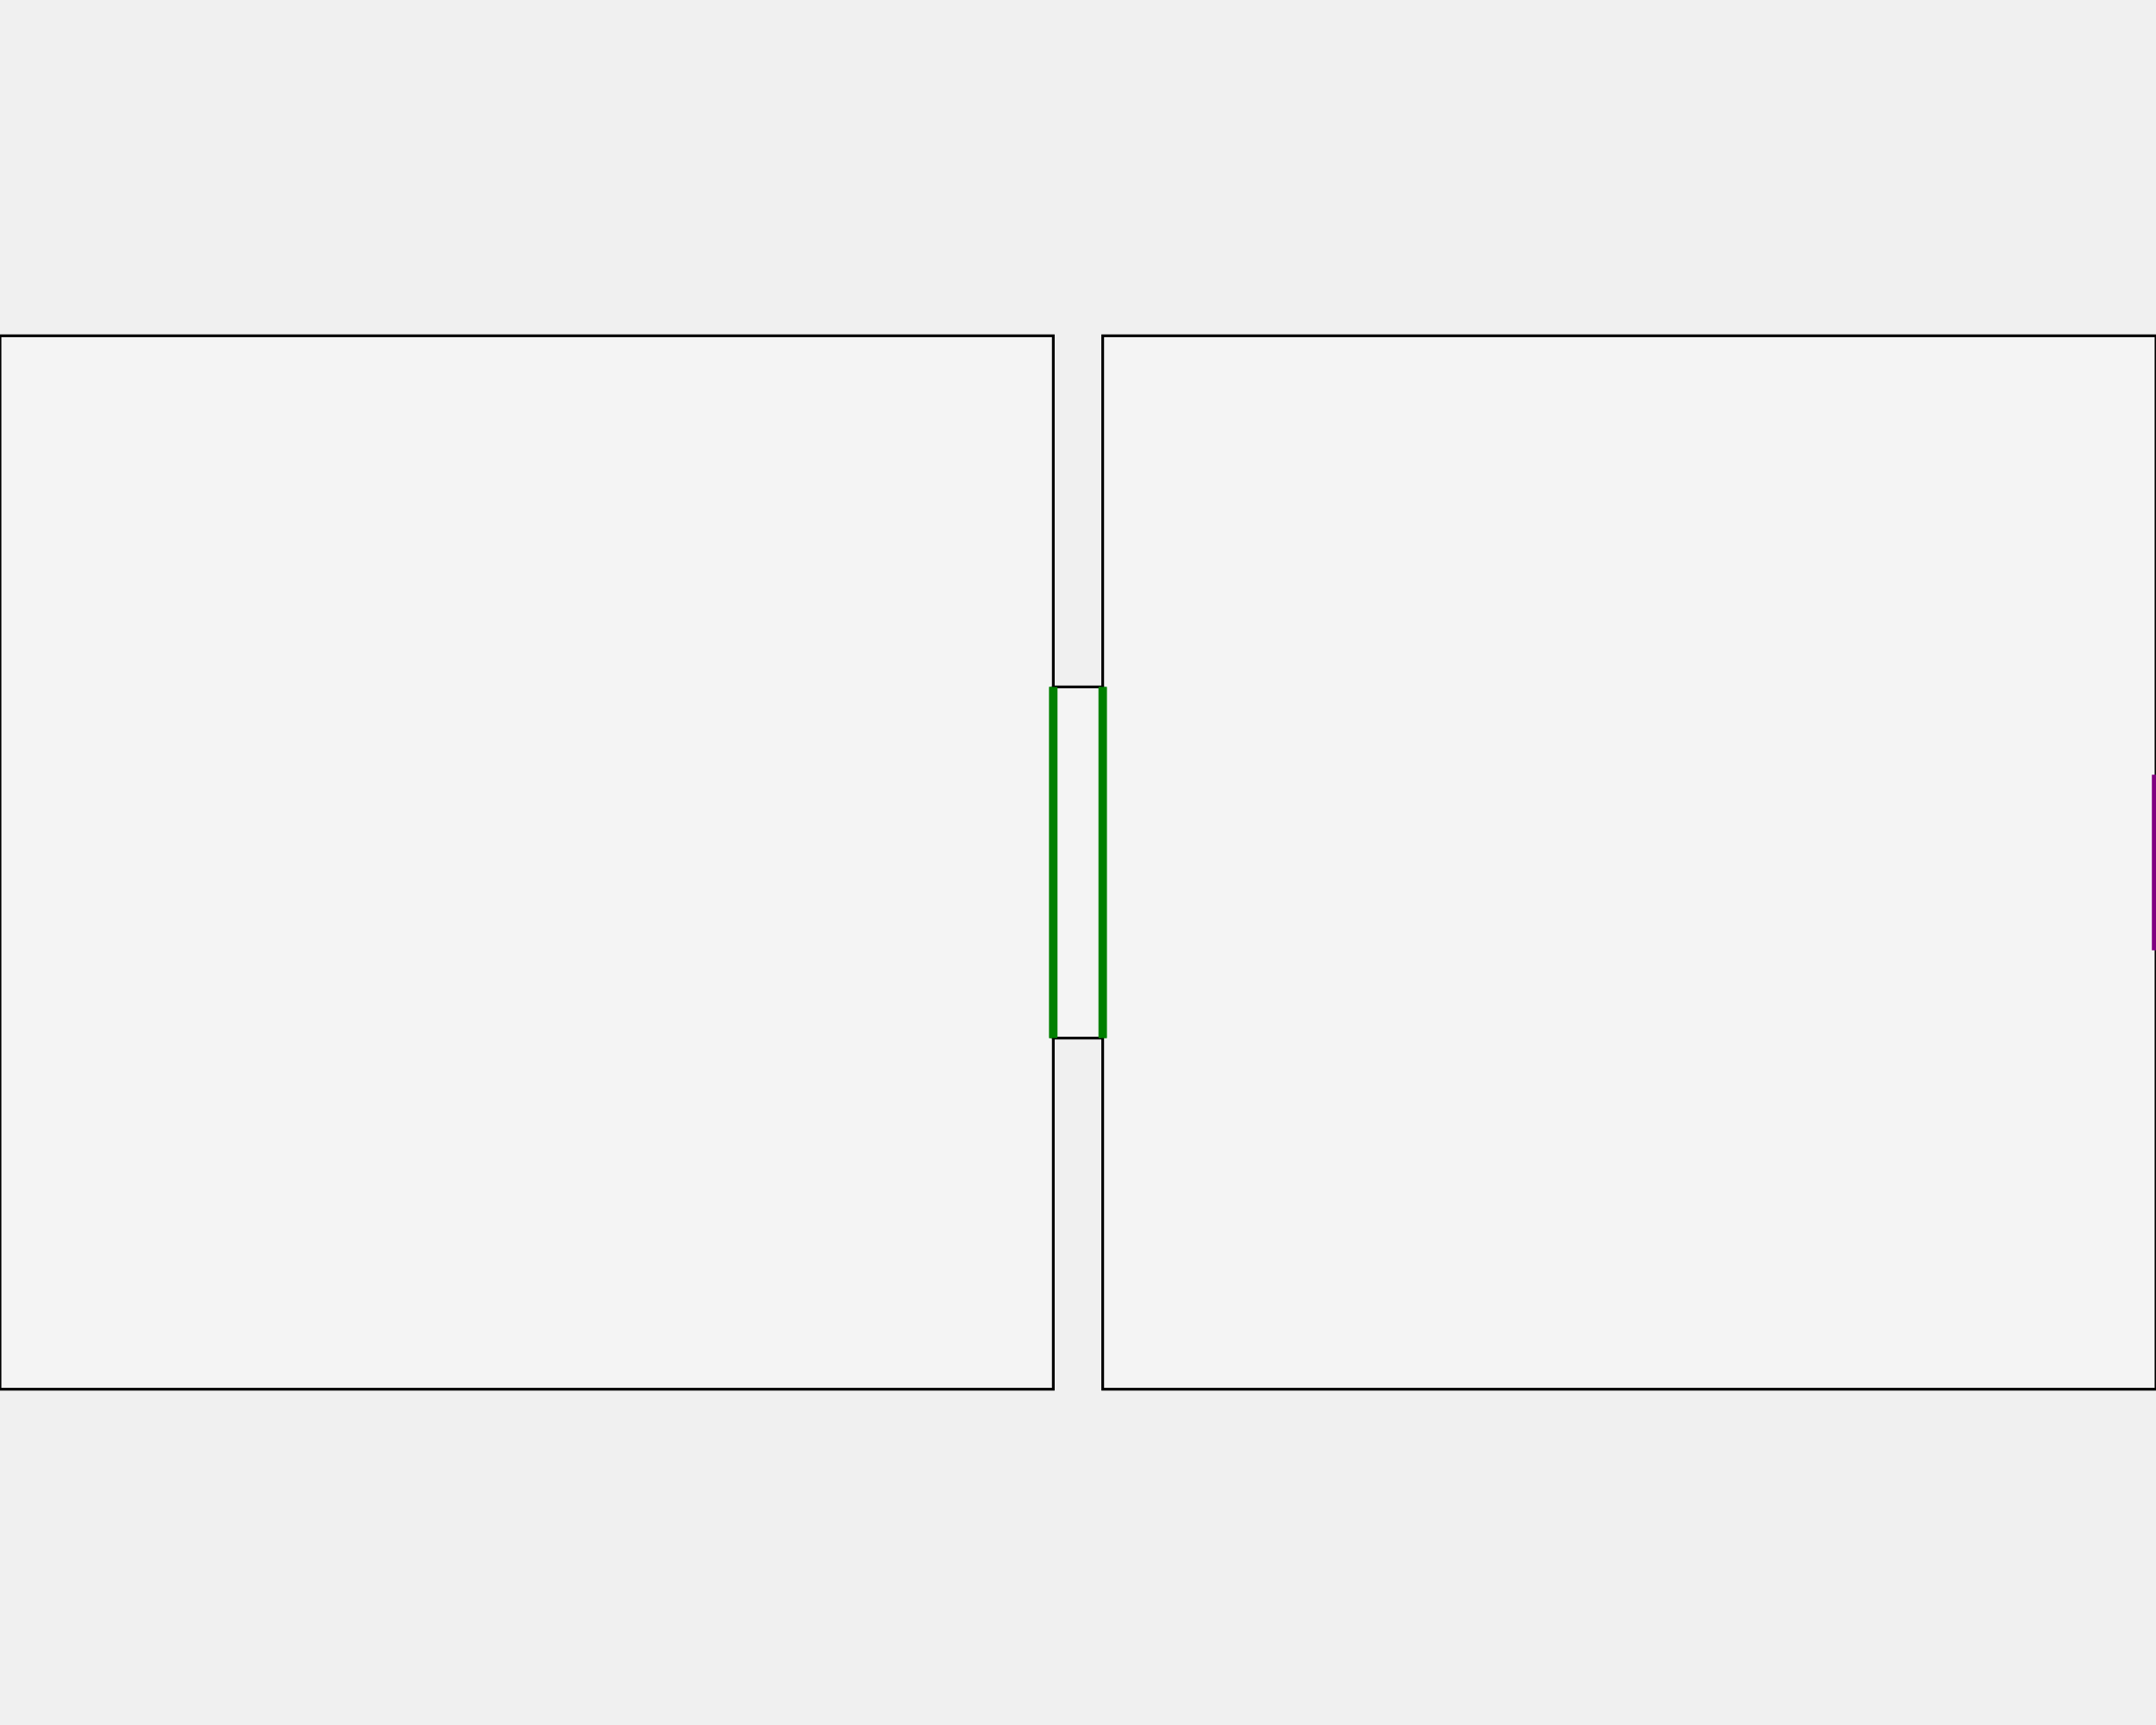
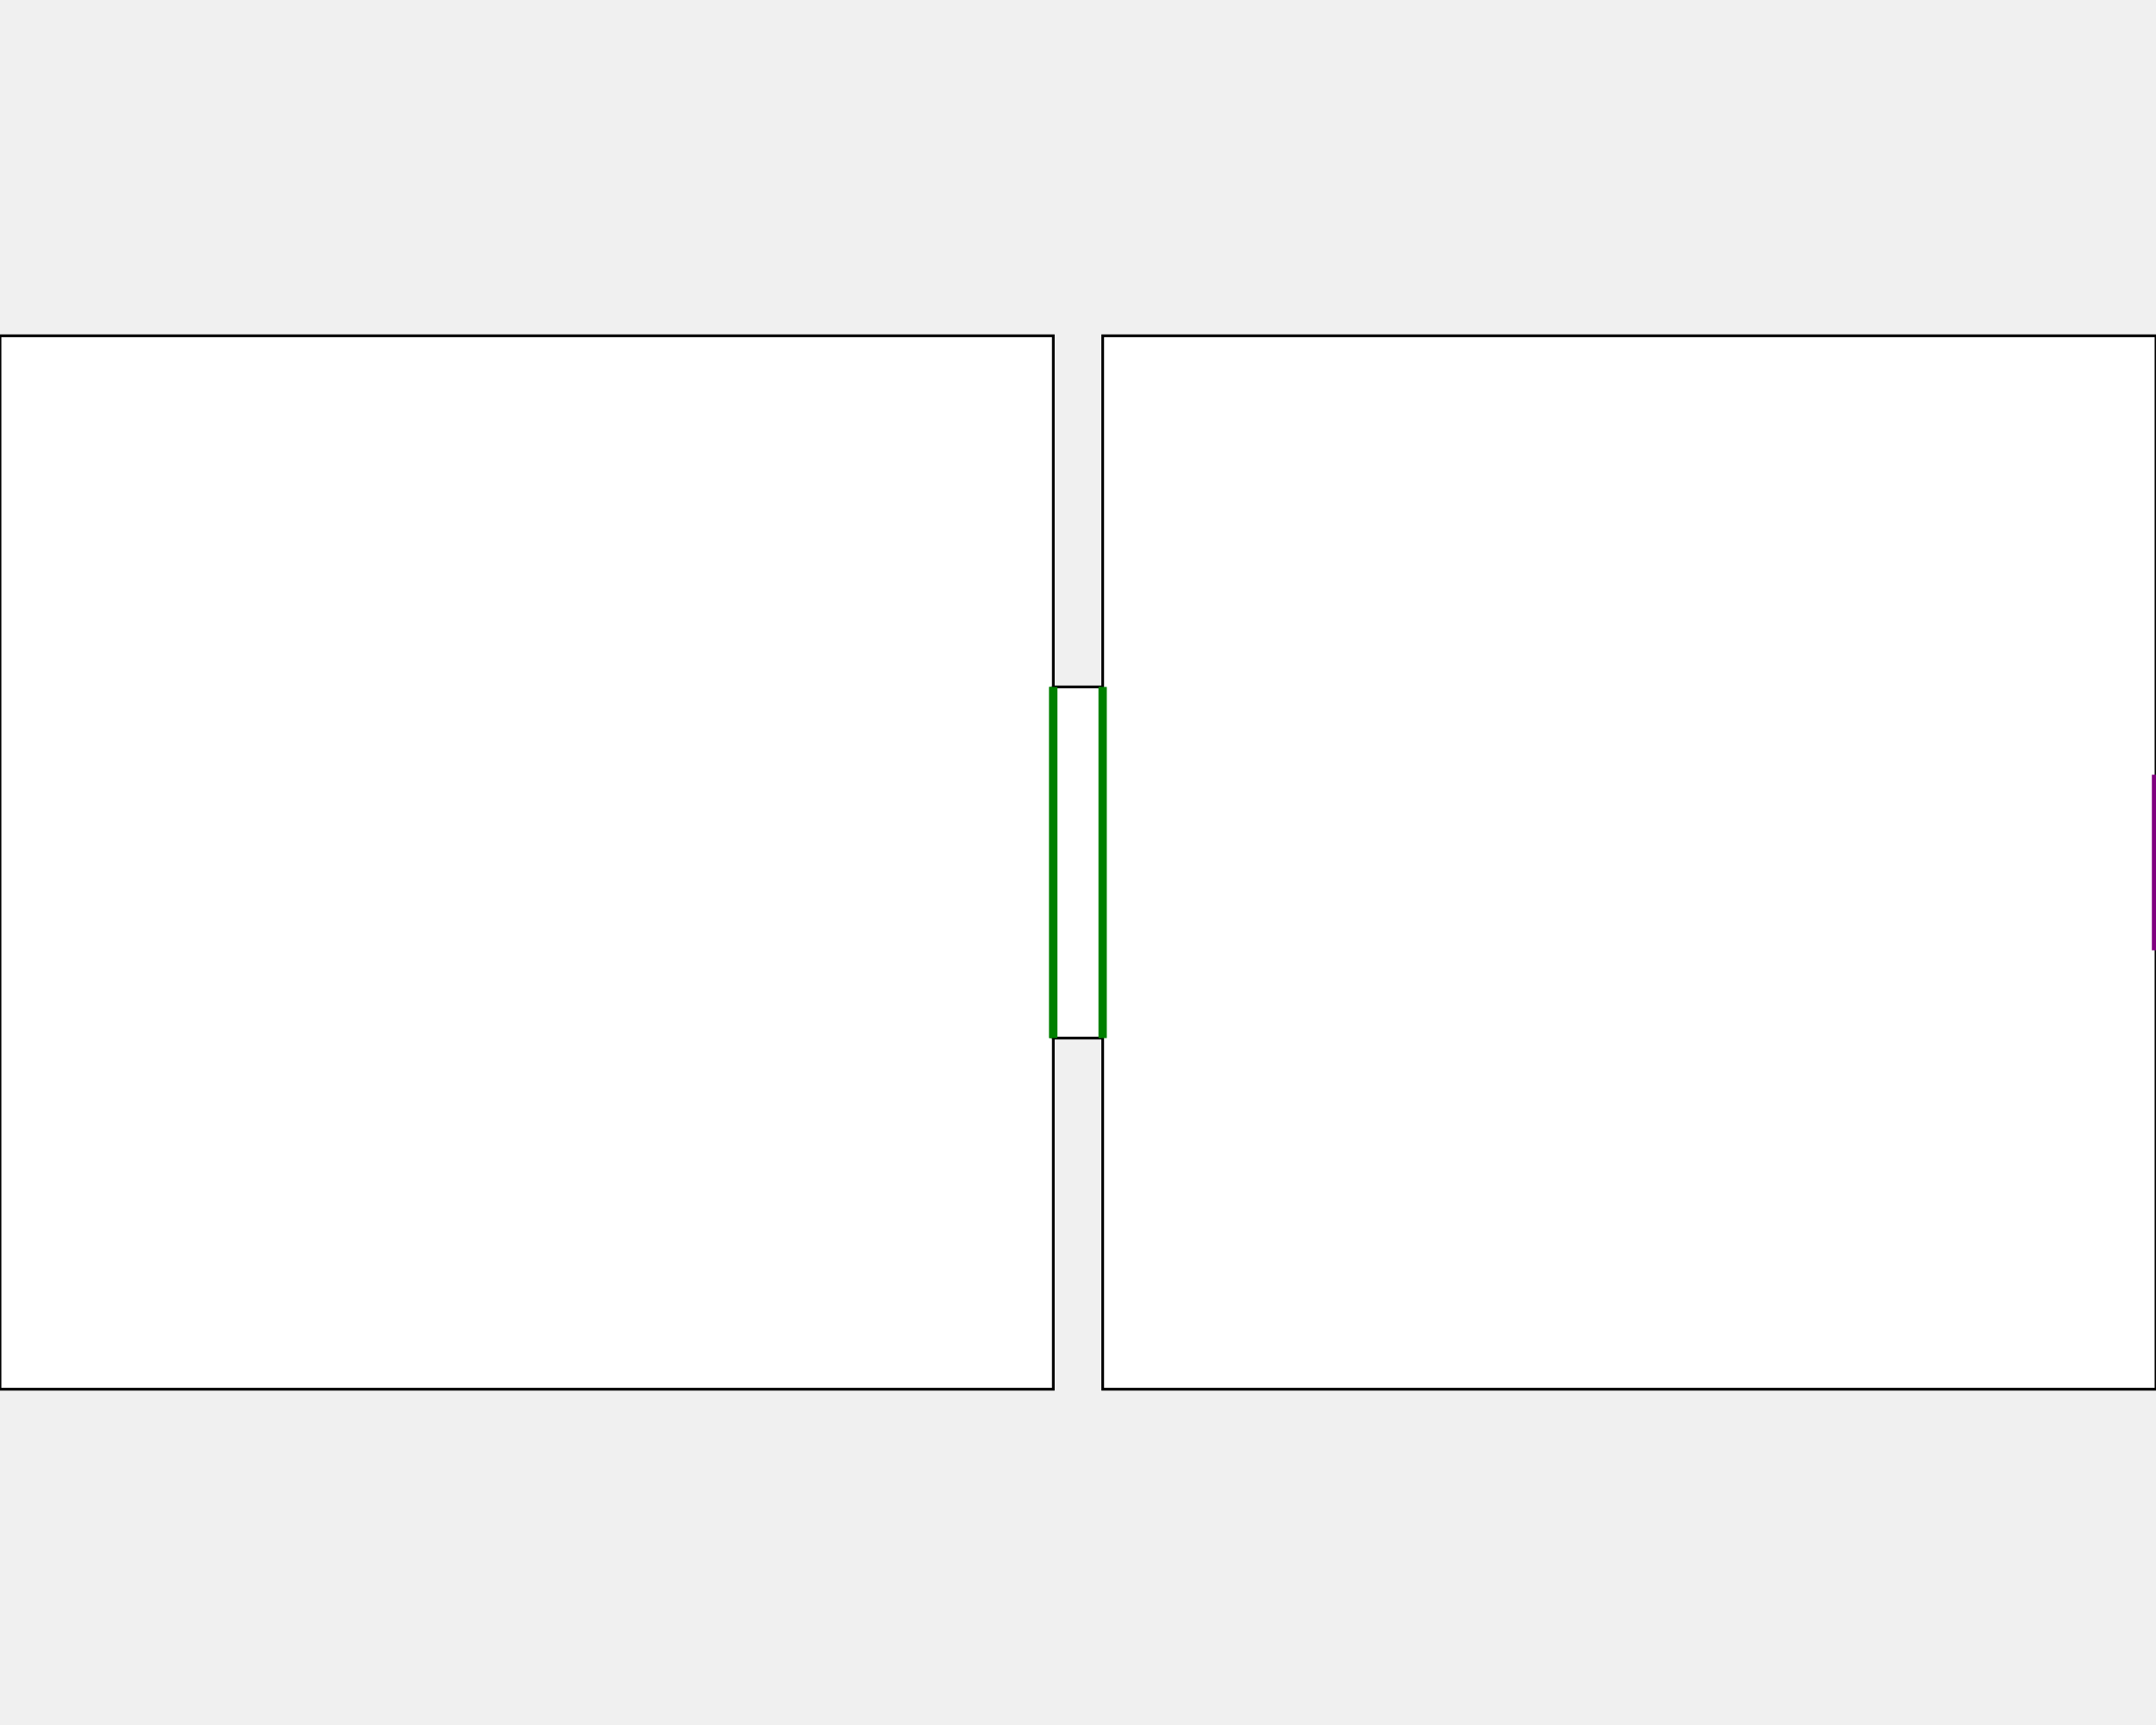
<svg xmlns="http://www.w3.org/2000/svg" width="1280" height="1024" viewBox="-384 0 786 384">
  <g>
-     <g stroke="black" fill="white" fill-opacity="0.3" stroke-width="1">
-       <polyline points="0,256 0,384 -384,384 -384,0 0,0 0,128 0,256" stroke="black" stroke-width="1" />
+     <g stroke="black" fill="white" opacity="1" stroke-width="1">
+       <path d=" M 0 256 L 0,384 L -384,384 L -384,0 L 0,0 L 0,128 L 0,256" stroke="black" fill-rule="evenodd" stroke-width="1" />
      <path d="M 0 128 L 0 256" stroke="green" stroke-width="3" />
    </g>
-     <g stroke="black" fill="white" fill-opacity="0.3" stroke-width="1">
-       <polyline points="18,256 18,128 0,128 0,256 18,256" stroke="black" stroke-width="1" />
+     <g stroke="black" fill="white" opacity="1" stroke-width="1">
+       <path d=" M 18 256 L 18,128 L 0,128 L 0,256 L 18,256" stroke="black" fill-rule="evenodd" stroke-width="1" />
      <path d="M 0 128 L 0 256" stroke="green" stroke-width="3" />
      <path d="M 18 256 L 18 128" stroke="green" stroke-width="3" />
    </g>
-     <g stroke="black" fill="white" fill-opacity="0.3" stroke-width="1">
-       <polyline points="402,160 402,224 402,384 18,384 18,256 18,128 18,0 402,0 402,160" stroke="black" stroke-width="1" />
+     <g stroke="black" fill="white" opacity="1" stroke-width="1">
+       <path d=" M 402 160 L 402,224 L 402,384 L 18,384 L 18,256 L 18,128 L 18,0 L 402,0 L 402,160" stroke="black" fill-rule="evenodd" stroke-width="1" />
      <path d="M 18 256 L 18 128" stroke="green" stroke-width="3" />
      <path d="M 402 160 L 402 224" stroke="purple" stroke-width="3" />
    </g>
  </g>
</svg>
